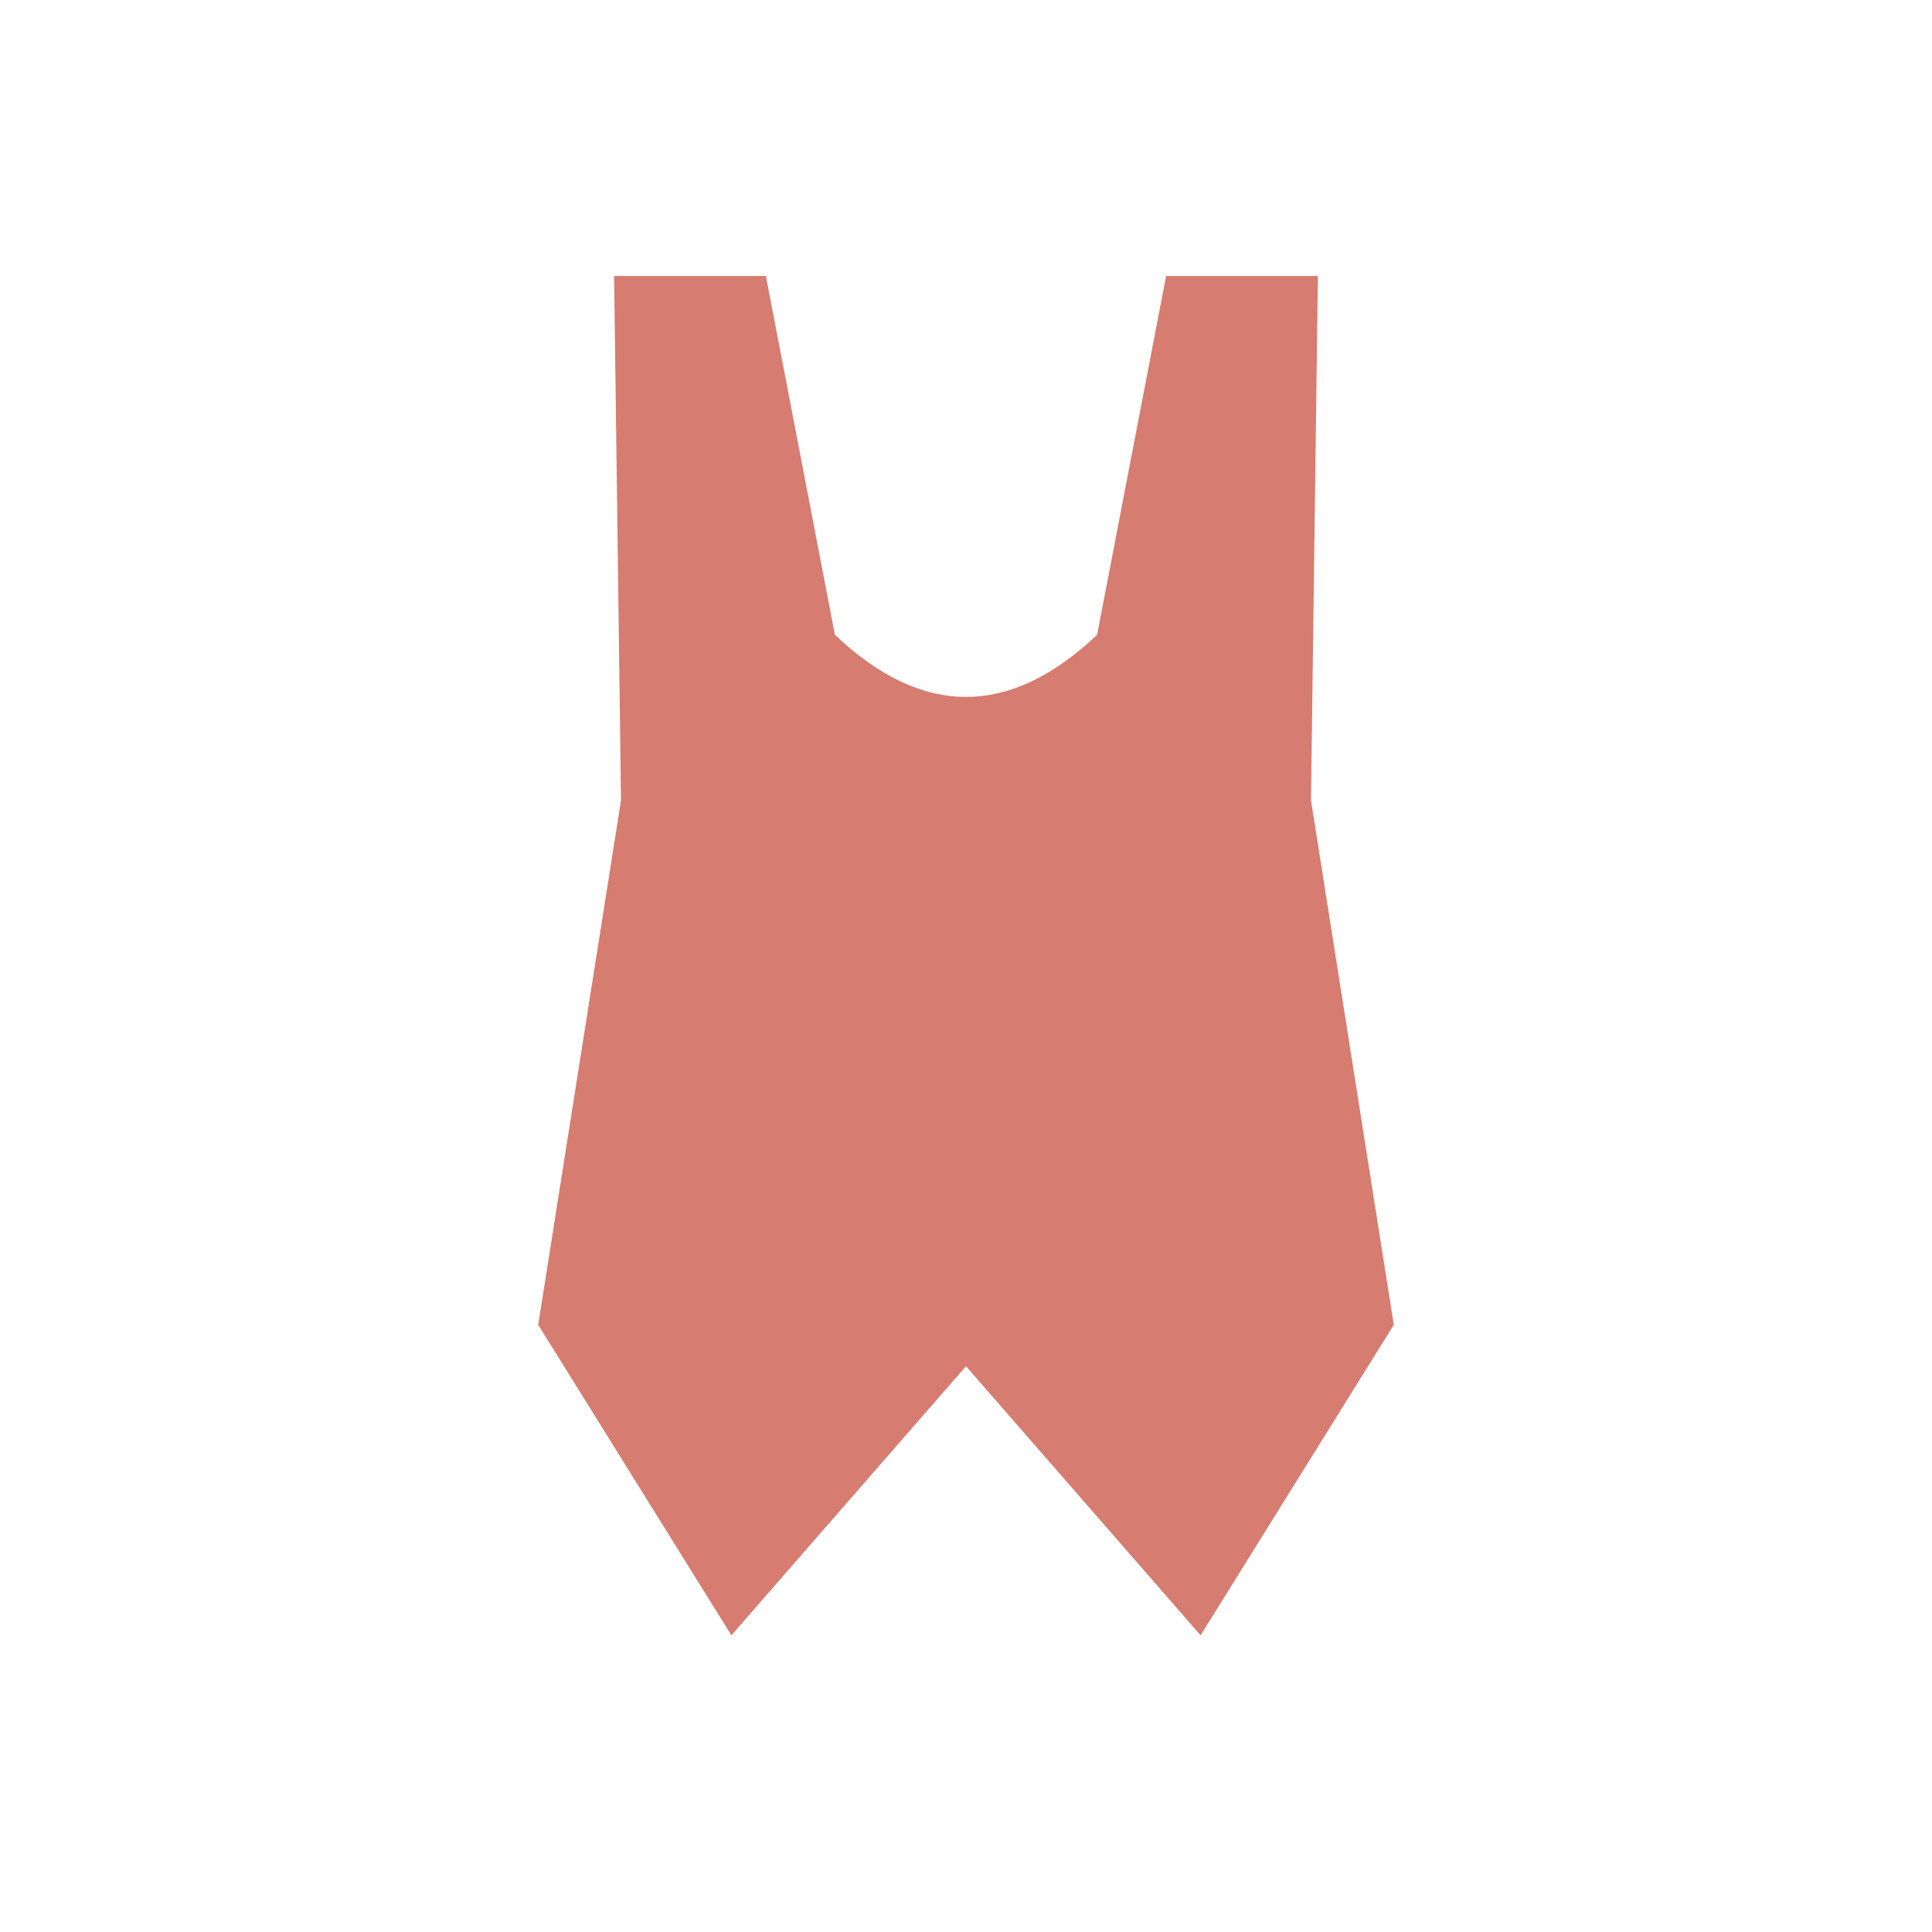
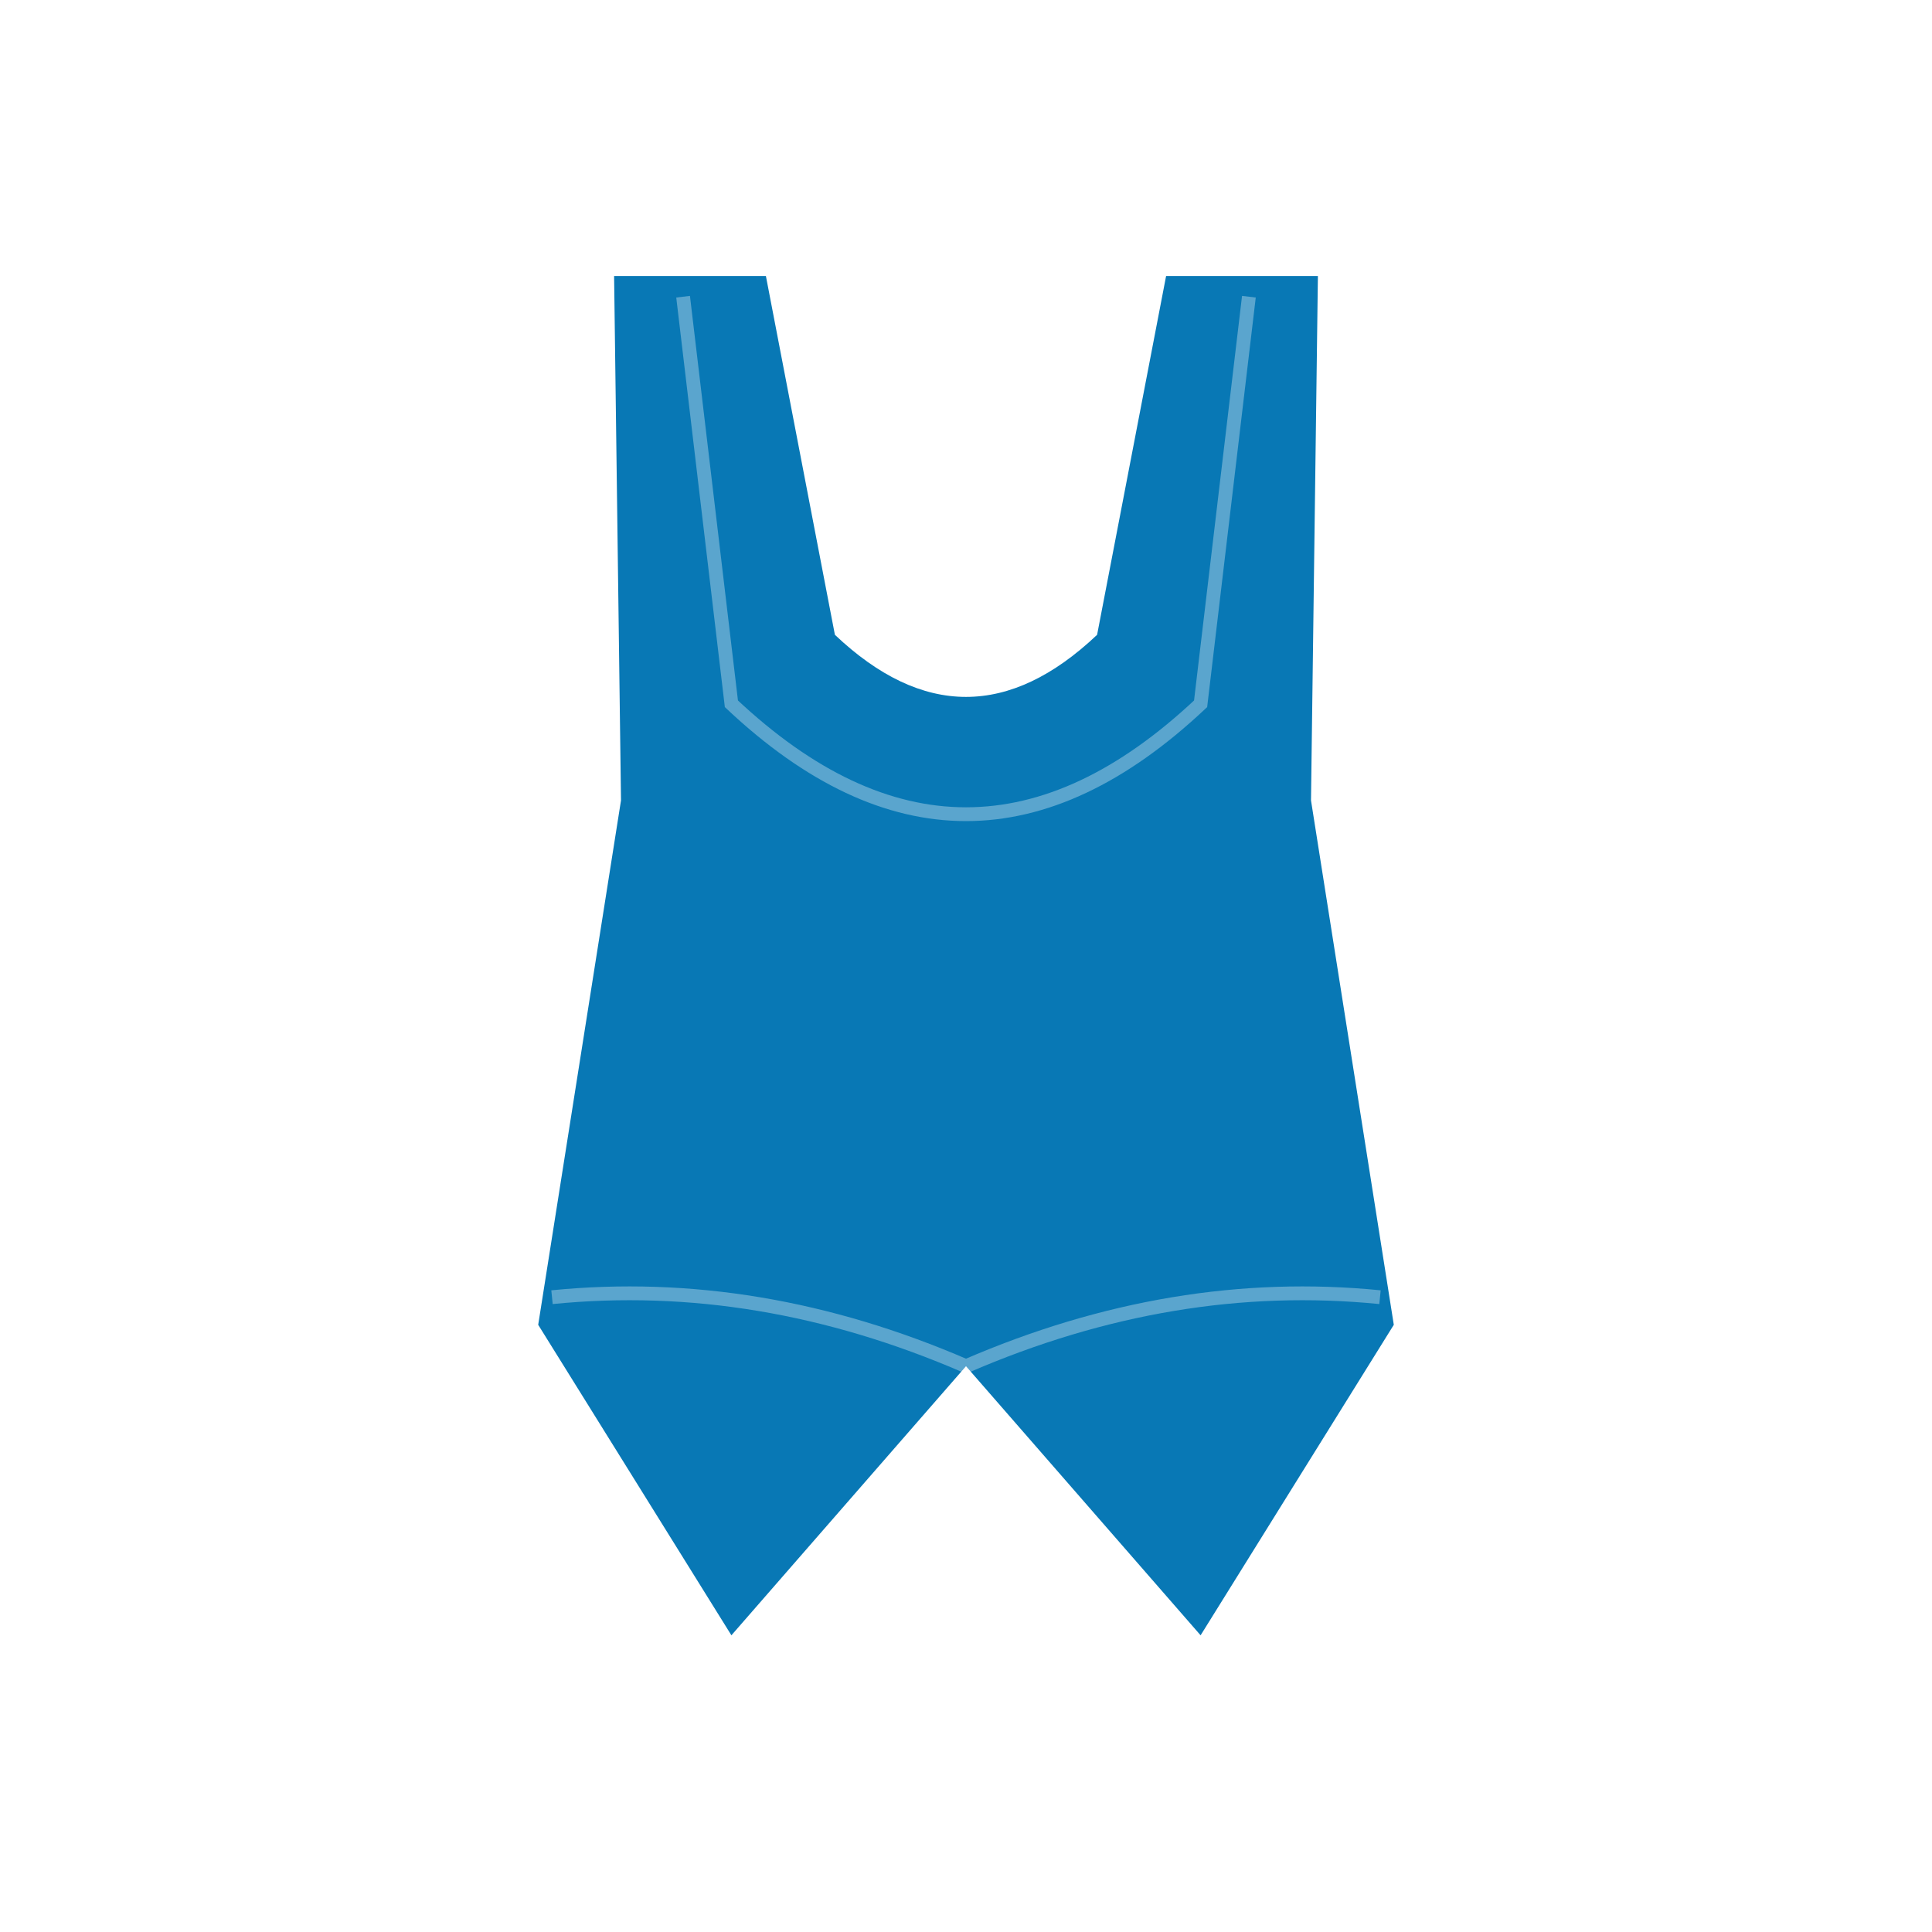
- <svg xmlns="http://www.w3.org/2000/svg" viewBox="0 0 280 280">
-   <g fill="#d67c71" color="#d67c71">
+ <svg xmlns="http://www.w3.org/2000/svg" class="product-art" style="color:#0878b5" viewBox="0 0 280 280" role="img" aria-label="Ilustrace: Modré tréninkové plavky">
+   <style>.seam{fill:none;stroke:#ffffff55;stroke-width:2}</style>
+   <g fill="currentColor">
    <path d="M89 40h22l10 52q19 18 38 0l10-52h22l-1 76 12 76-28 45-34-39-34 39-28-45 12-76Z" />
+     <path class="seam" d="m99 43 7 59q34 32 68 0l7-59M80 188q30-3 60 10 30-13 60-10" />
  </g>
</svg>
